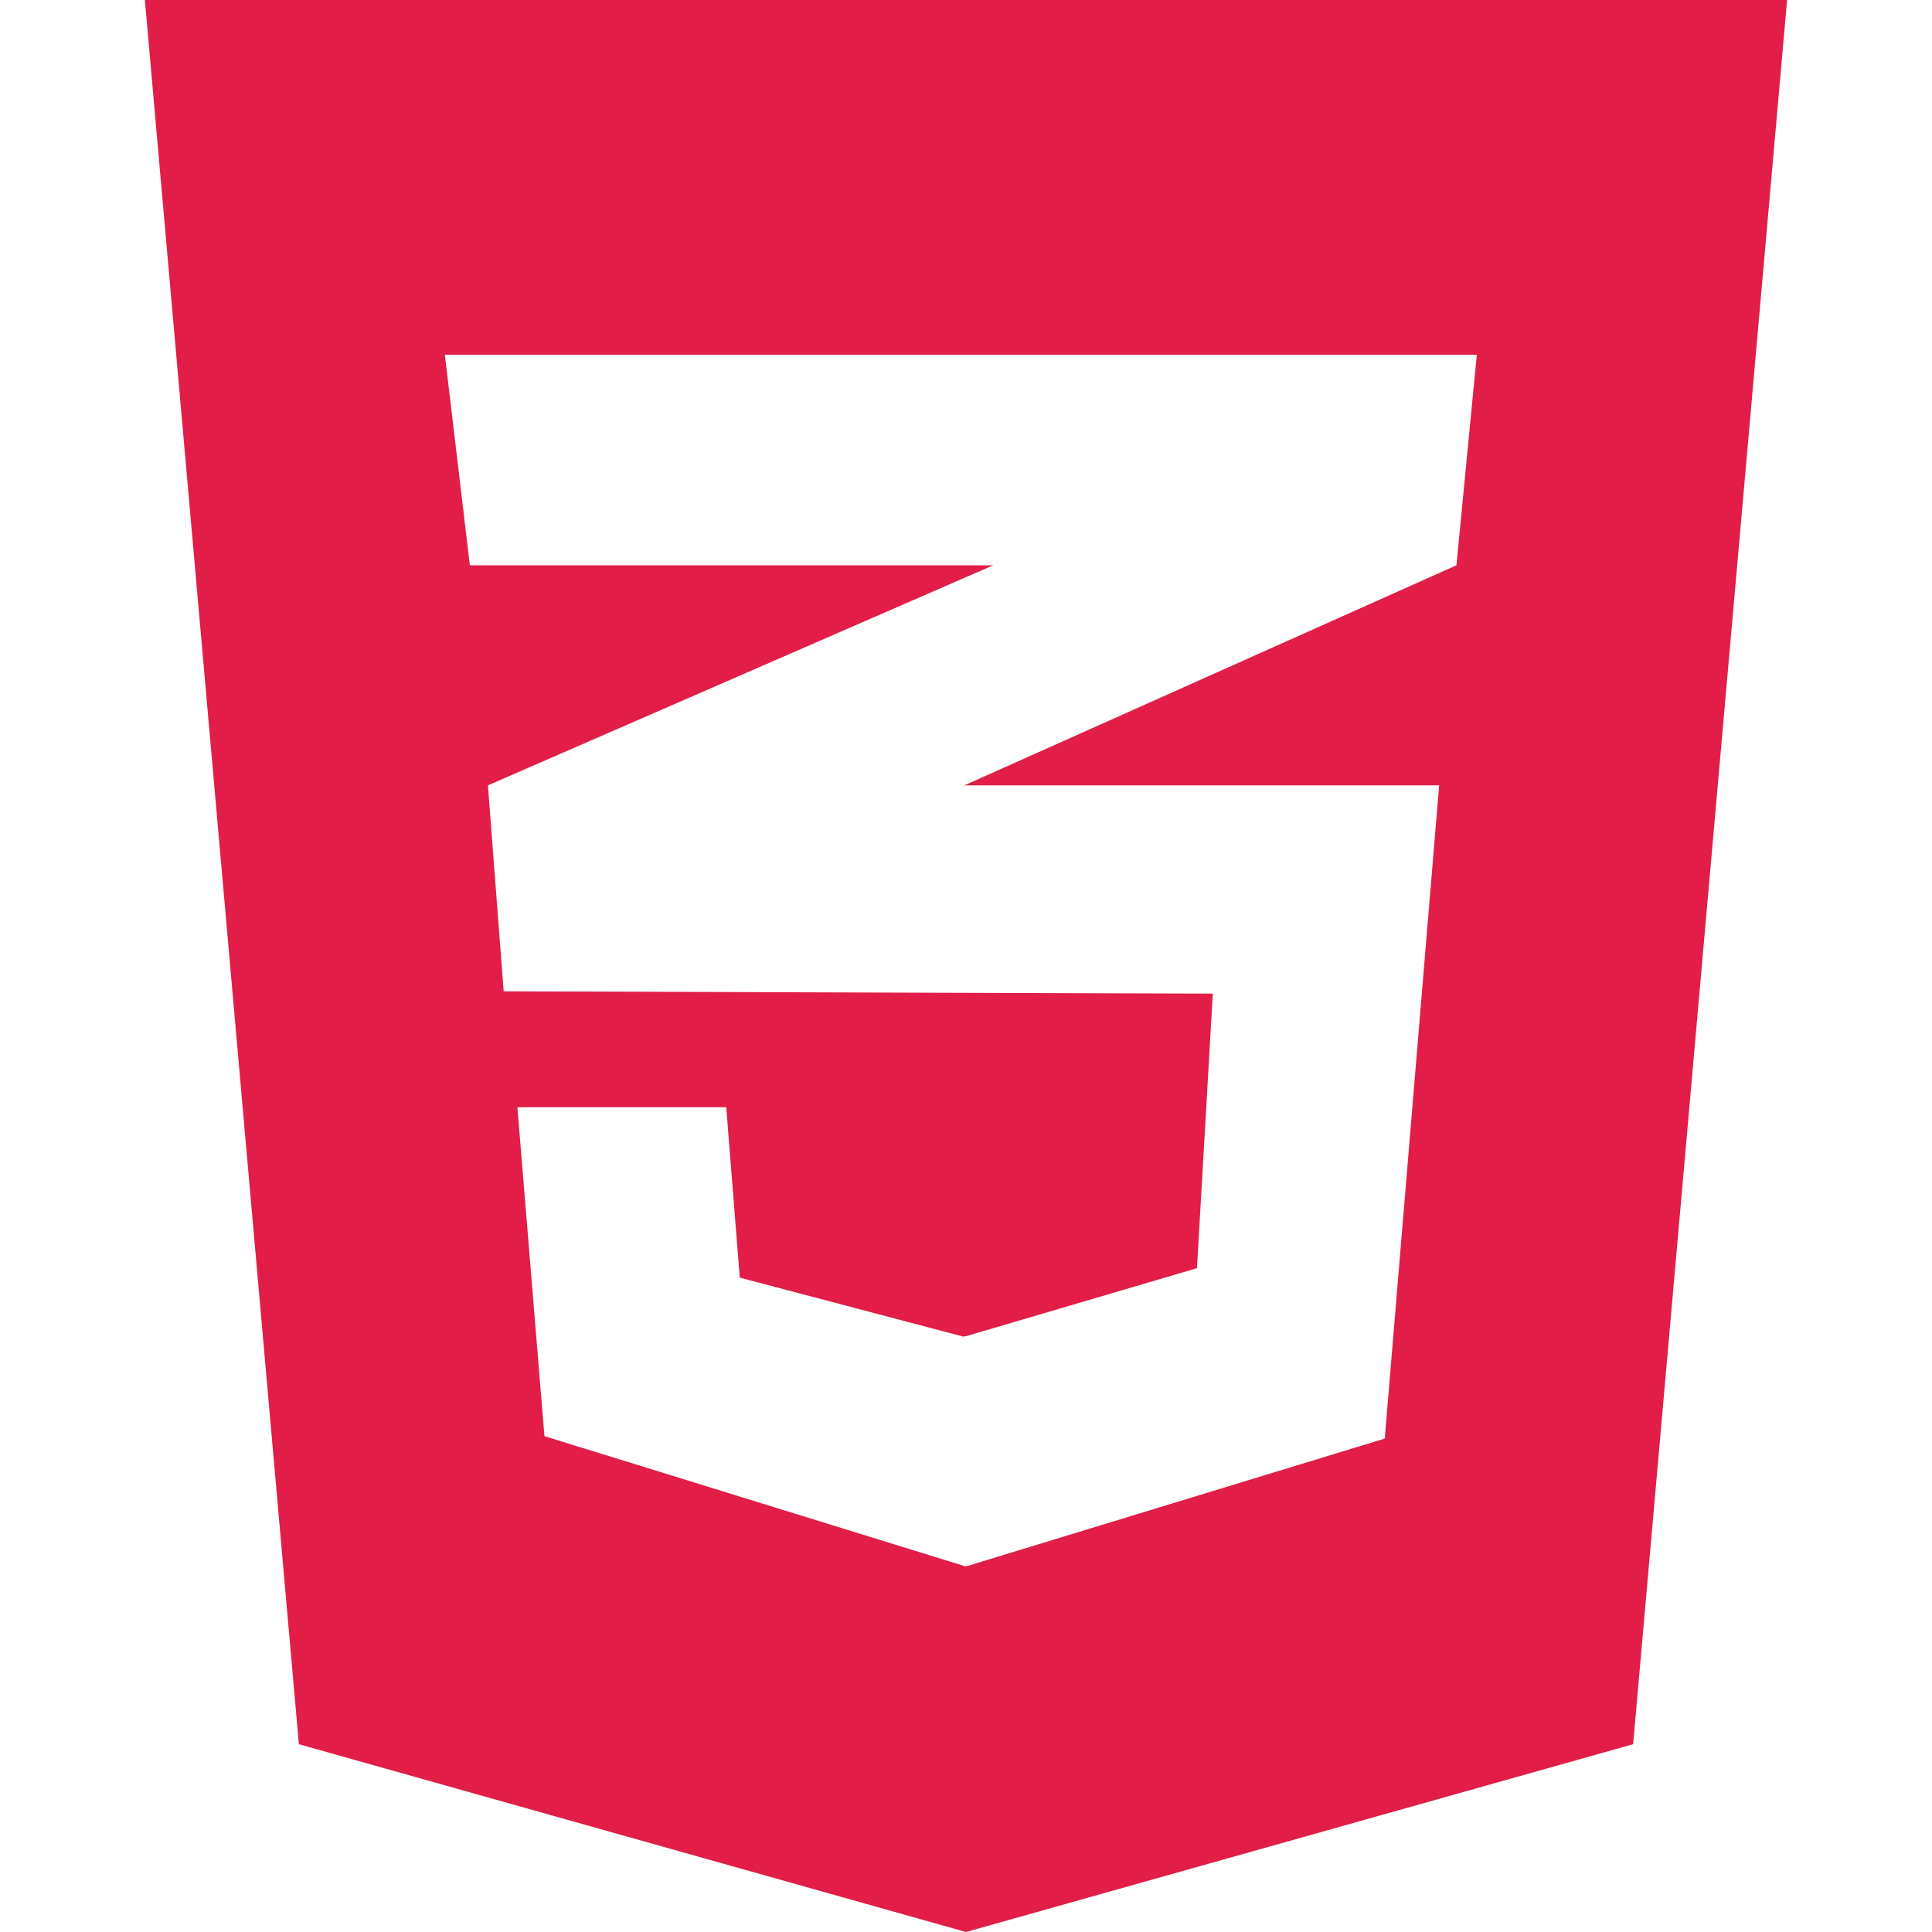
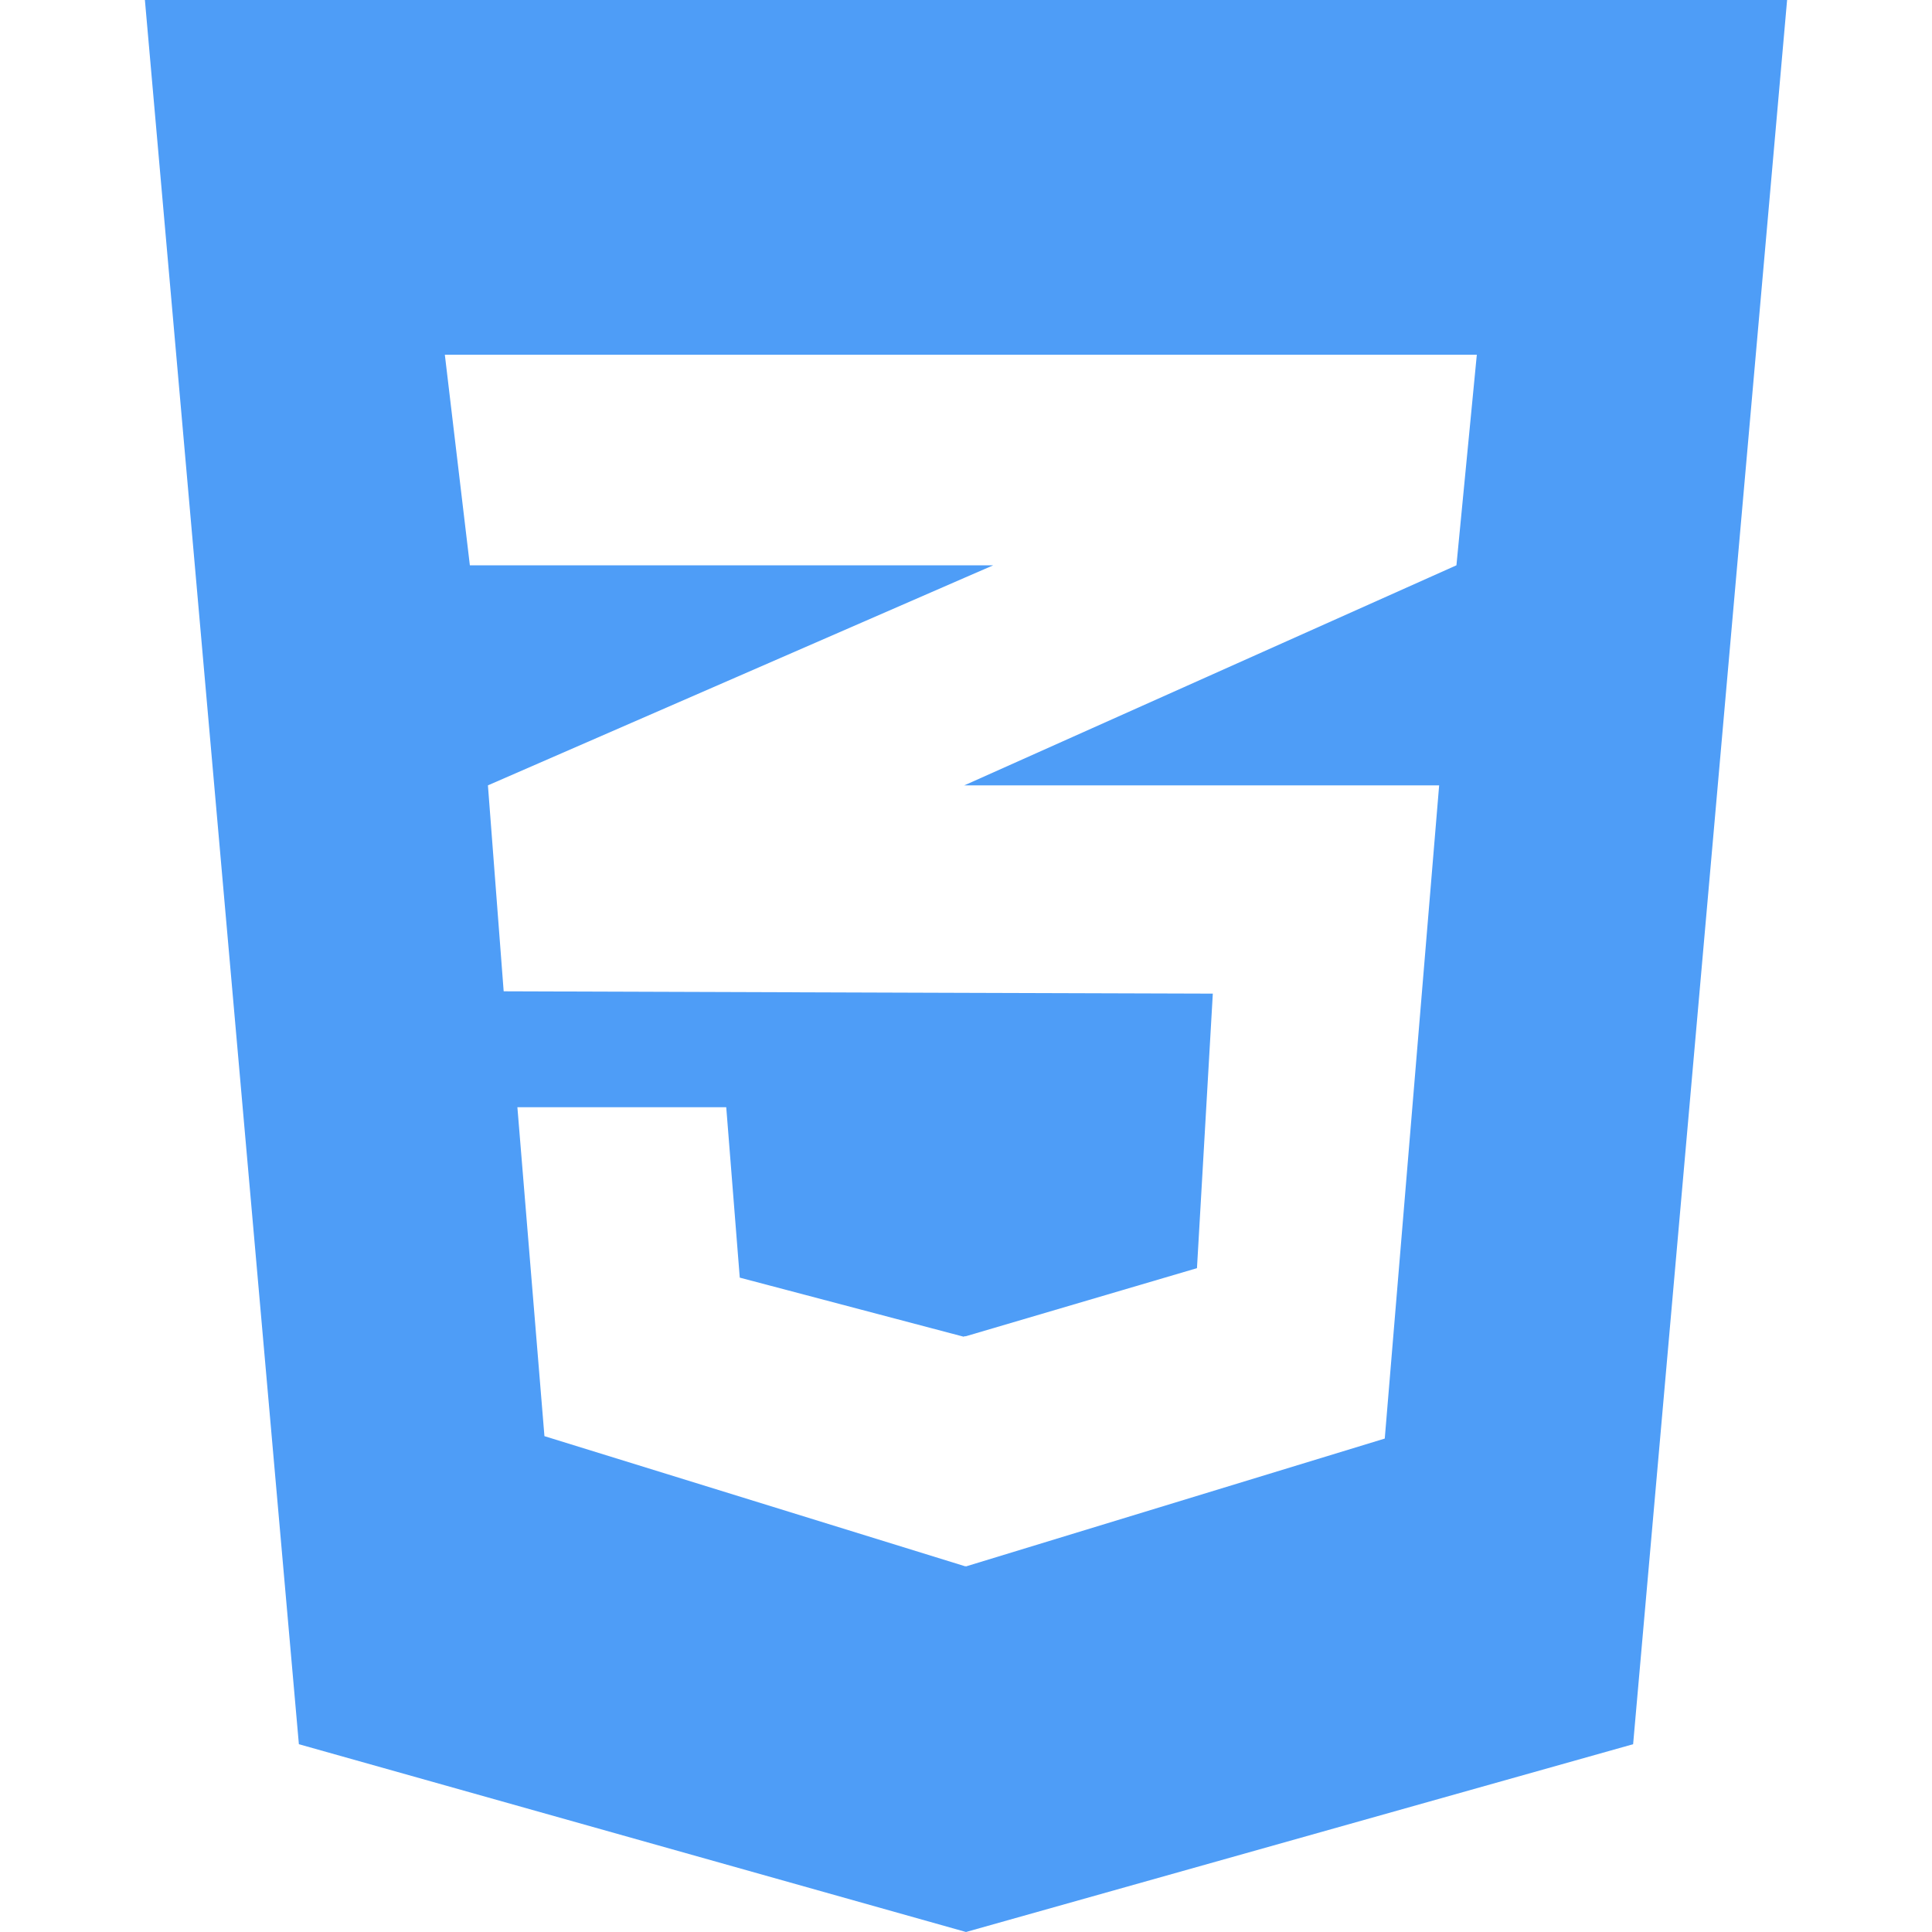
<svg xmlns="http://www.w3.org/2000/svg" width="1em" height="1em" viewBox="0 0 20 20">
-   <path fill="#e11d48" fillRule="evenodd" d="m1.5 0l1.594 18.056L10 20l6.906-1.944L18.5 0h-17Zm13.577 5.852L9.994 8.125l-.013.005h4.917l-.563 6.762l-4.334 1.323l-.007-.003v.003l-4.358-1.348l-.28-3.405h2.162l.14 1.764l2.316.611l.02-.006v.003l2.397-.706l.164-2.842l-2.561-.008l-4.78-.016l-.163-2.132l4.943-2.153l.288-.125H4.864l-.259-2.18h10.683l-.211 2.18Z" />
+   <path fill="#4e9df7" fillRule="evenodd" d="m1.5 0l1.594 18.056L10 20l6.906-1.944L18.5 0h-17Zm13.577 5.852L9.994 8.125l-.013.005h4.917l-.563 6.762l-4.334 1.323l-.007-.003v.003l-4.358-1.348l-.28-3.405h2.162l.14 1.764l2.316.611l.02-.006v.003l2.397-.706l.164-2.842l-2.561-.008l-4.78-.016l-.163-2.132l4.943-2.153l.288-.125H4.864l-.259-2.18h10.683l-.211 2.18Z" />
</svg>
